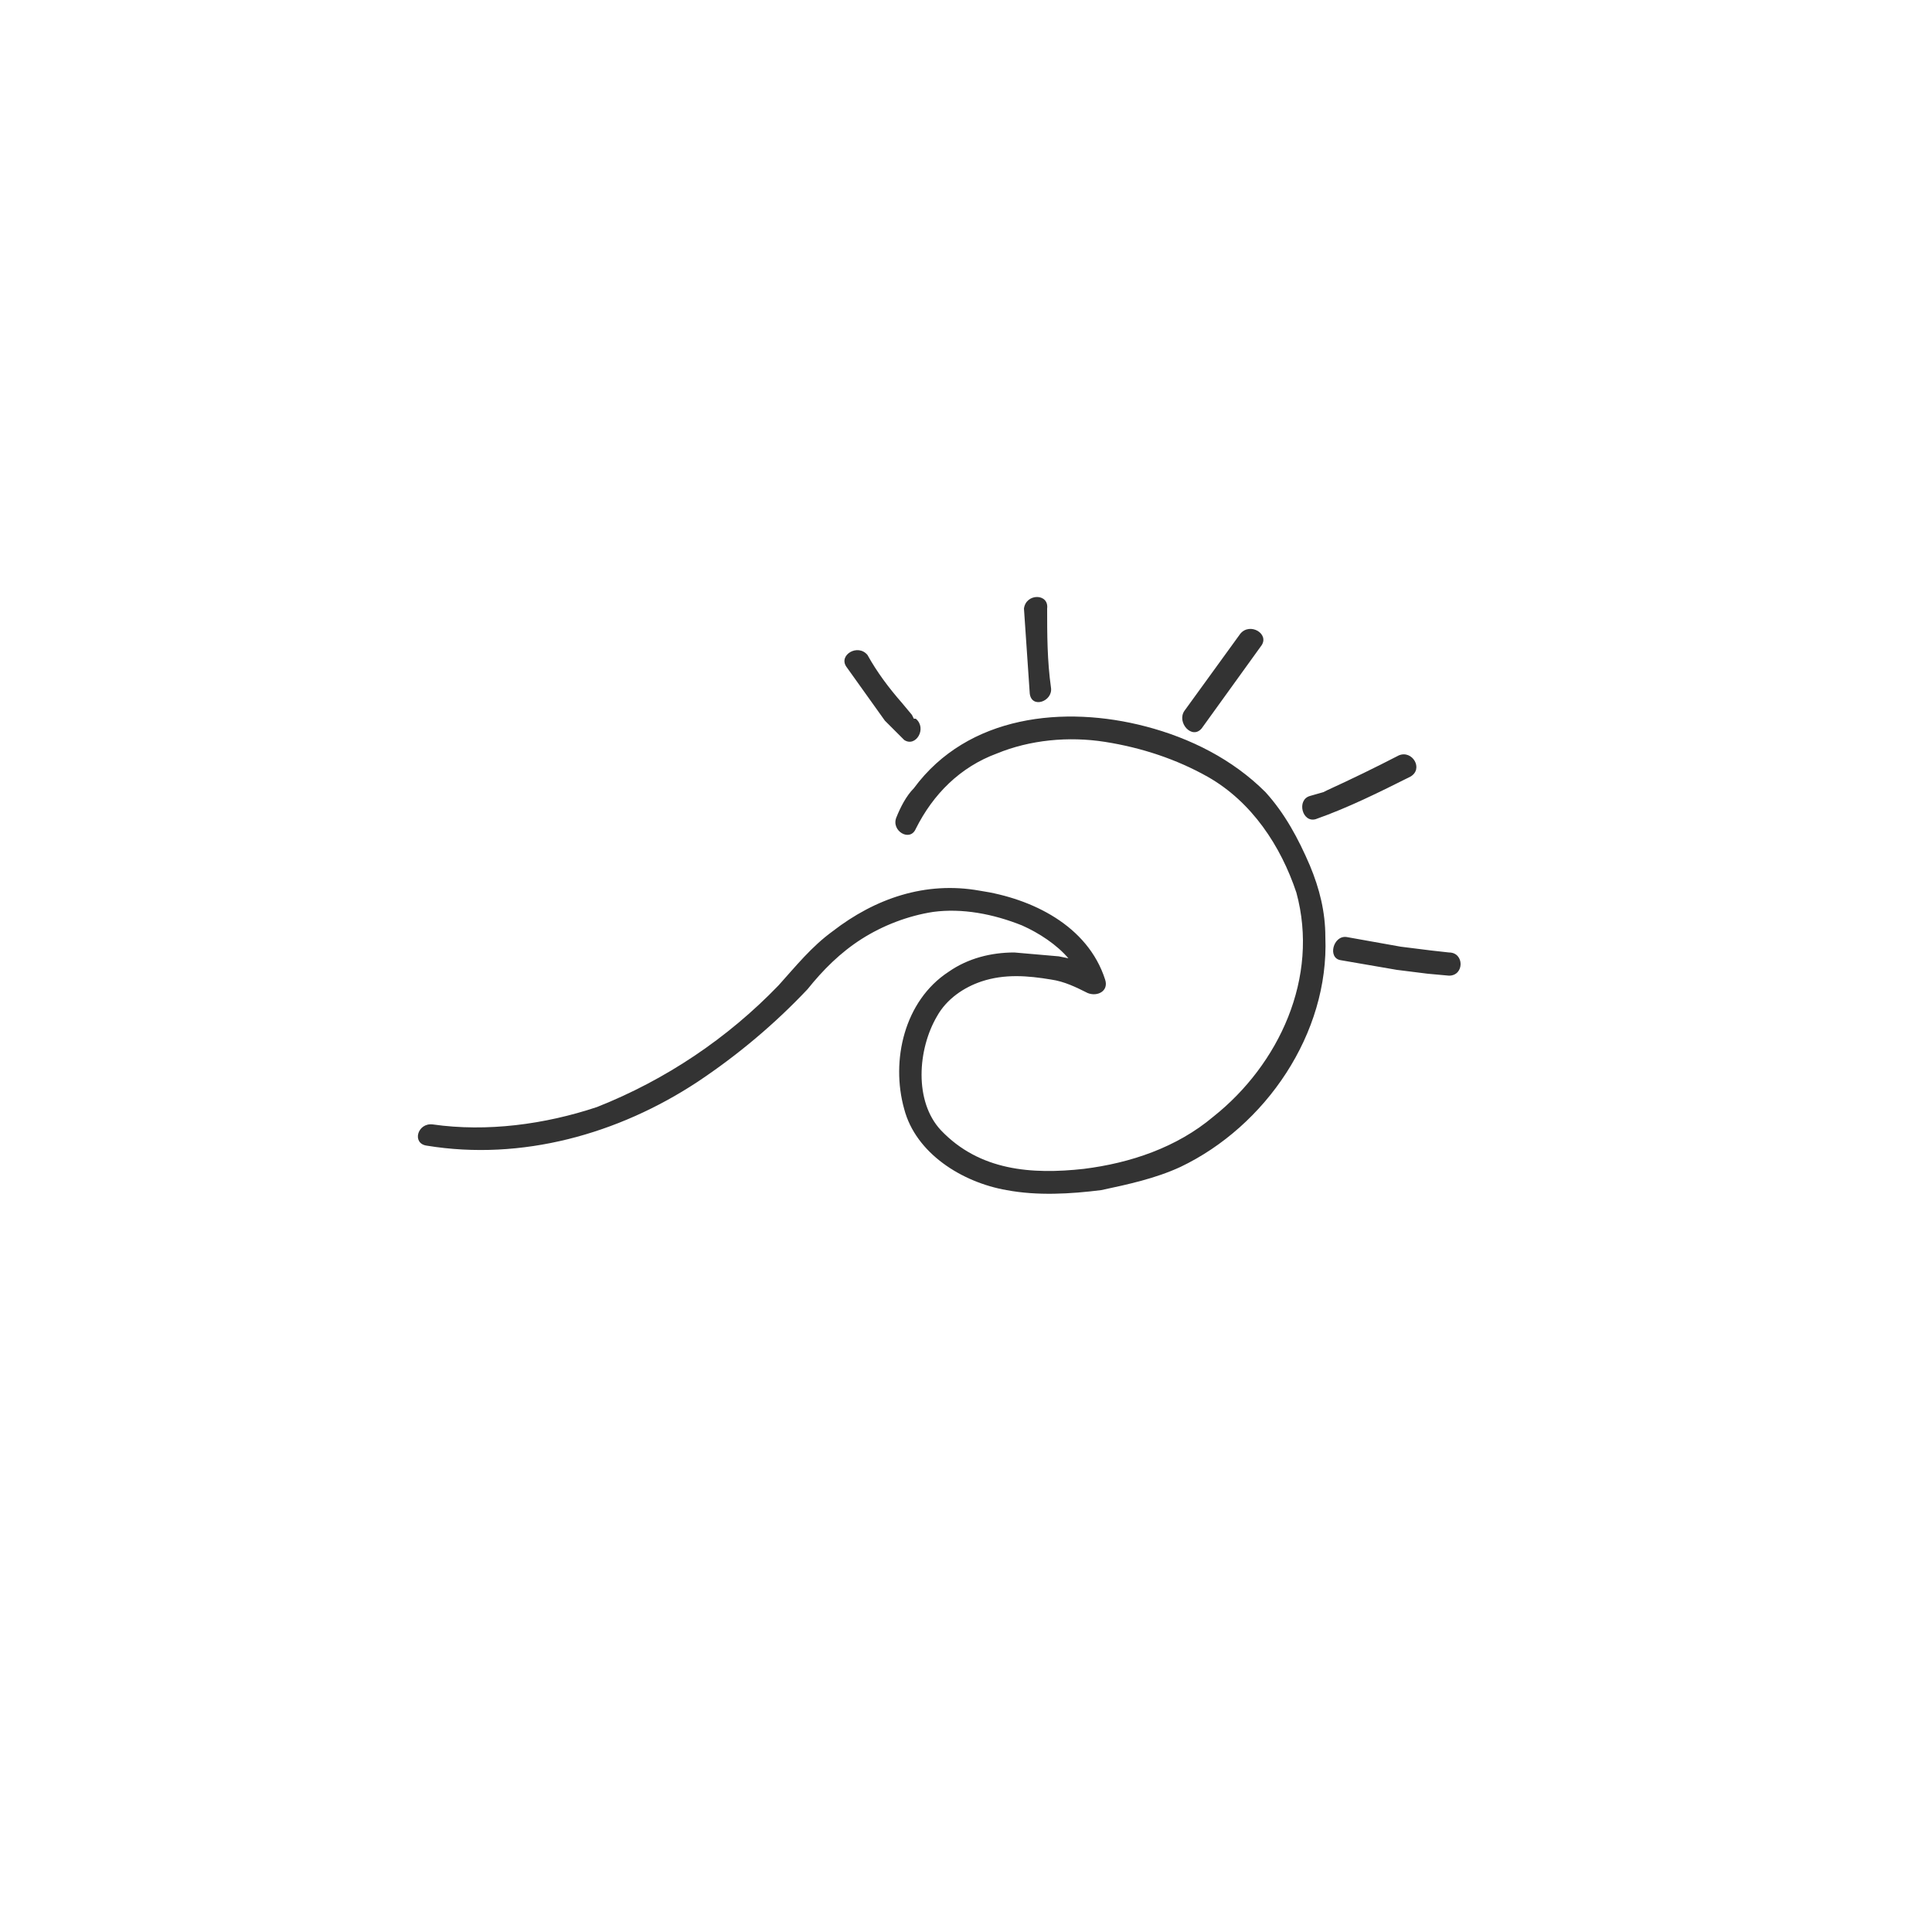
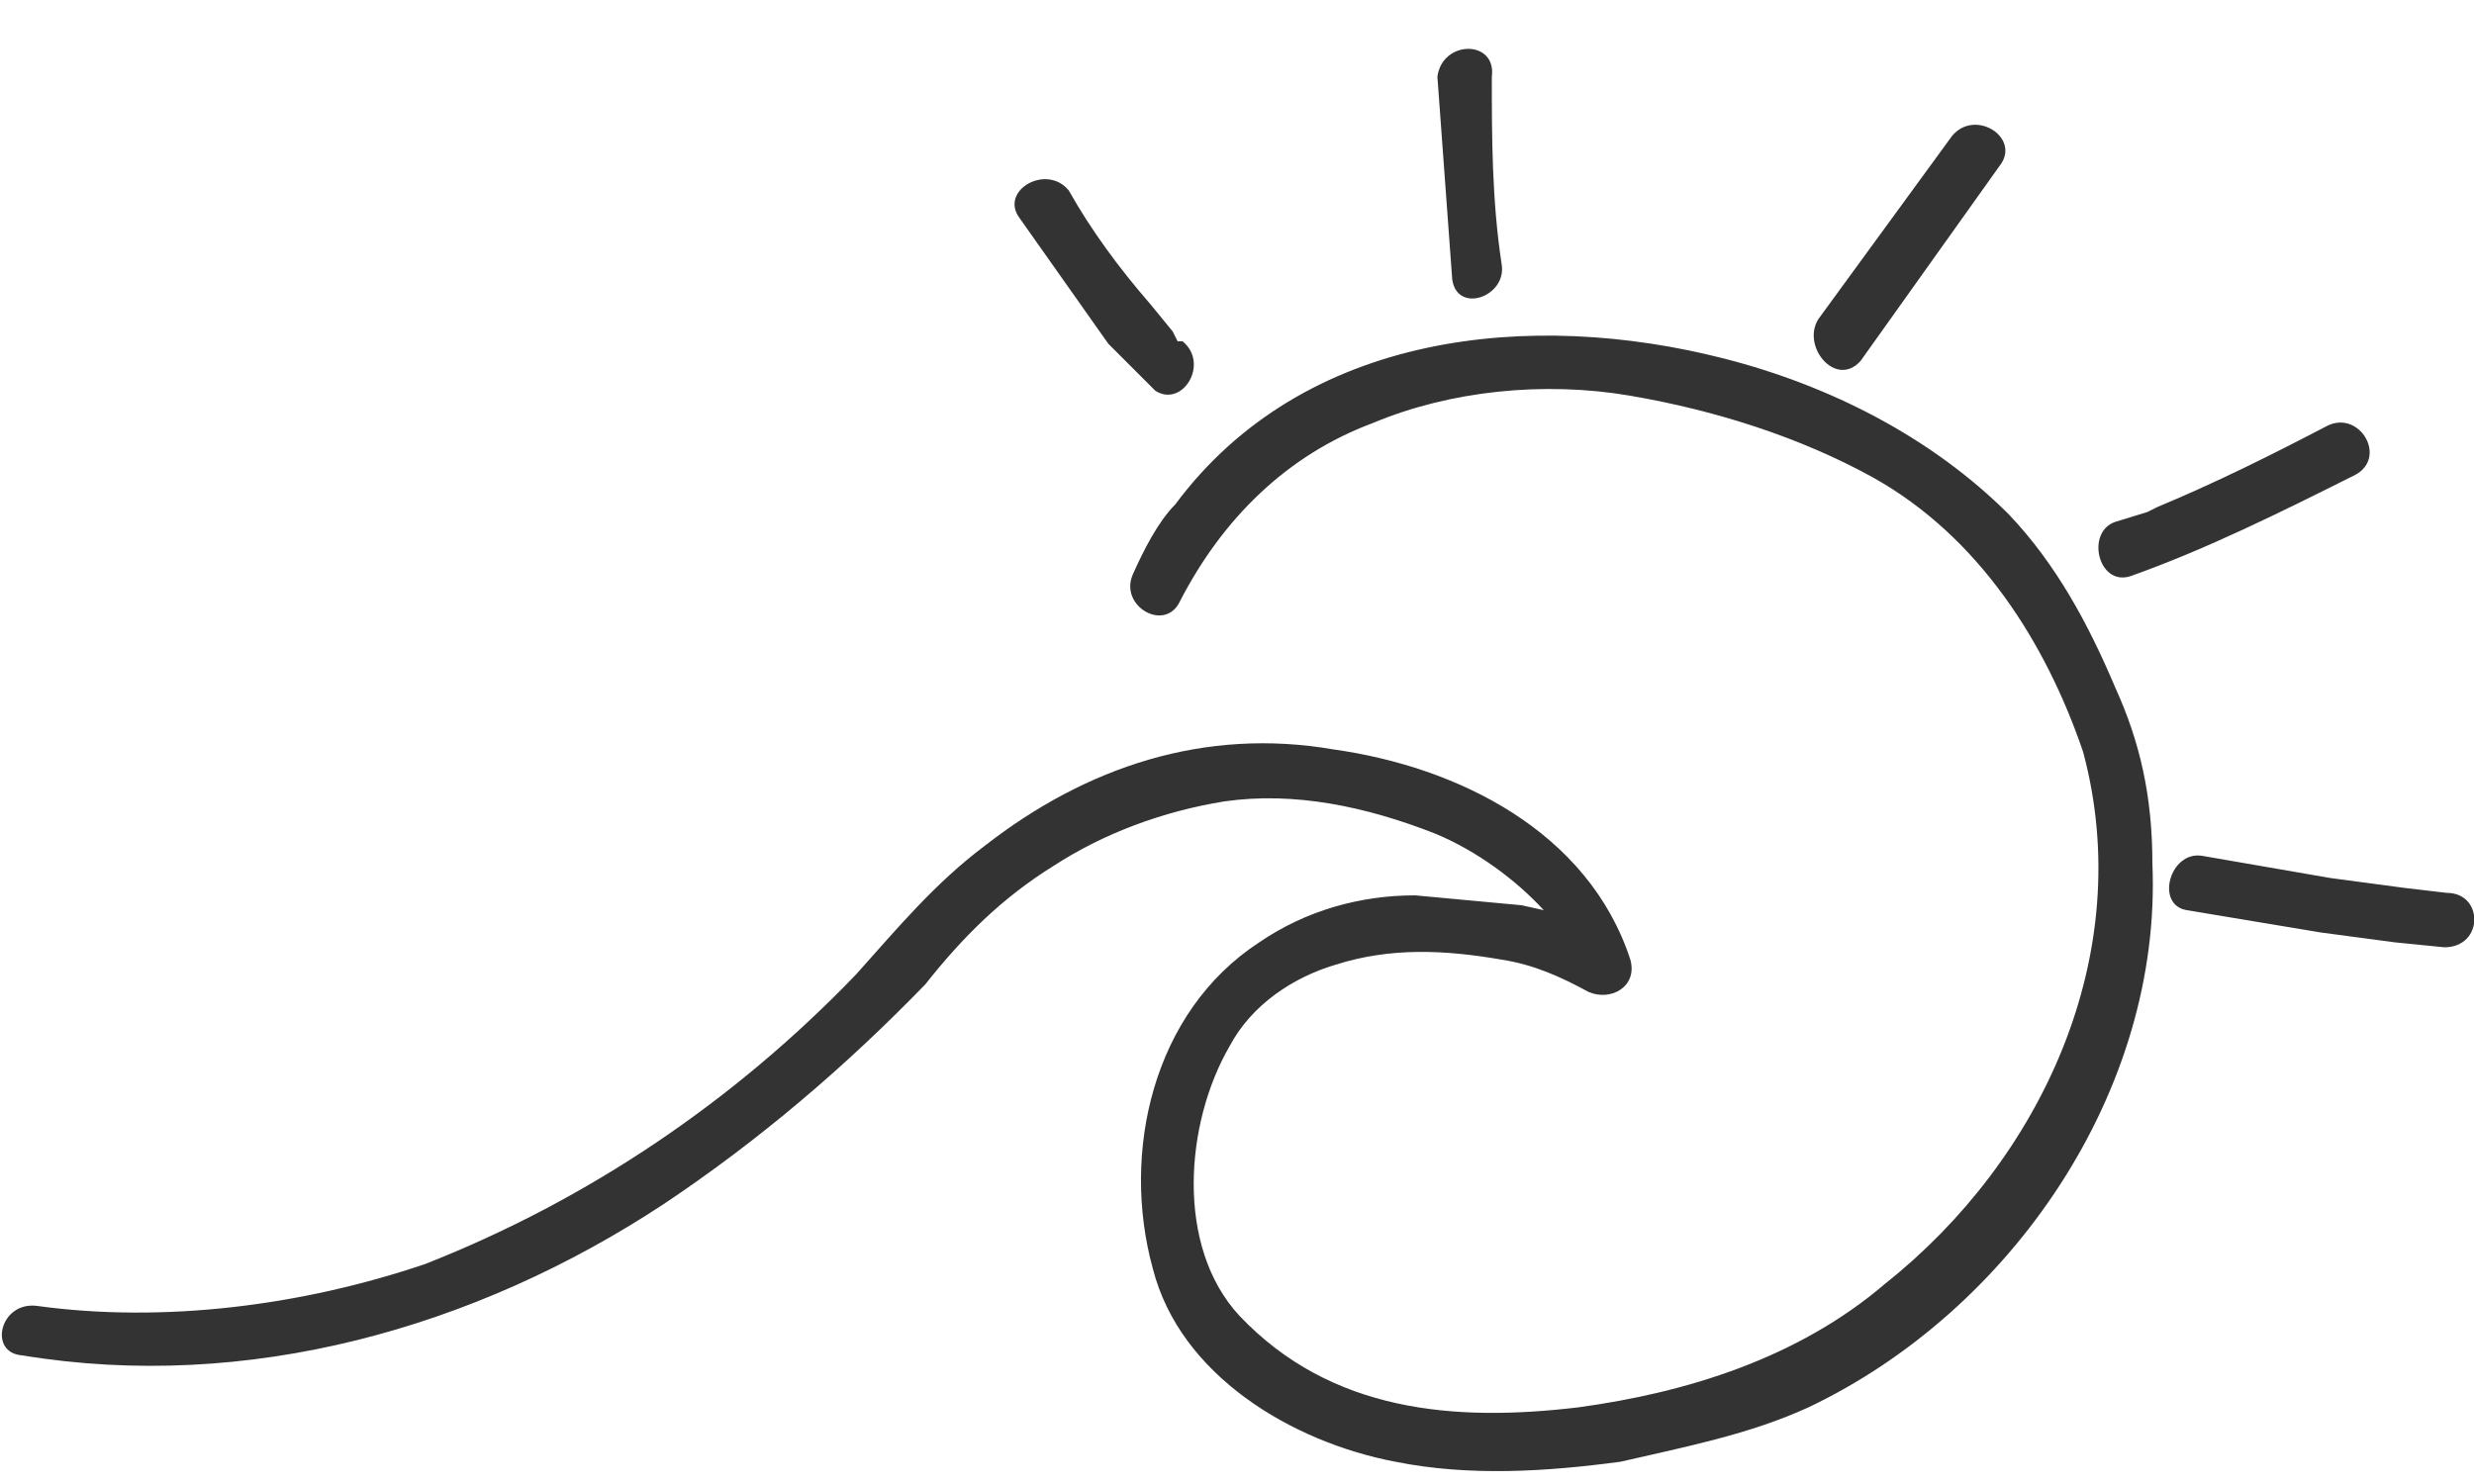
- <svg xmlns="http://www.w3.org/2000/svg" version="1" id="Слой_1" viewBox="0 0 1000 1000">
-   <style>.st0{fill:#333}</style>
-   <path class="st0" d="M678 448c-6-14-13-27-23-38-17-17-39-28-62-34-42-11-92-6-120 32-4 4-7 10-9 15-3 7 7 13 10 6 9-18 23-32 42-39 17-7 37-9 56-6s37 9 53 18c23 13 38 36 46 60 12 44-9 89-43 116-19 16-43 24-67 27-27 3-54 1-74-20-14-15-12-42-2-59 5-9 14-15 23-18 12-4 24-3 36-1 7 1 13 4 19 7 5 2 11-1 9-7-9-28-38-42-65-46-28-5-54 4-76 21-11 8-19 18-28 28a267 267 0 0 1-94 63c-27 9-57 13-85 9-8-1-11 10-3 11 49 8 99-6 140-33 21-14 40-30 57-48 8-10 17-19 28-26s24-12 37-14c15-2 31 1 46 7 9 4 18 10 24 17l-5-1-23-2c-12 0-24 3-34 10-23 15-30 46-23 71 6 23 30 38 53 42 16 3 33 2 49 0 14-3 28-6 41-12 44-21 77-69 75-119 0-13-3-25-8-37zM458 373l10 10c6 4 12-6 6-11h-1l-1-2-5-6c-7-8-13-16-18-25-5-6-15 0-11 6l20 28zM544 356c-2-14-2-28-2-41 1-8-11-8-12 0l3 44c1 8 12 4 11-3zM622 377l31-43c4-6-6-12-11-6l-29 40c-4 6 4 15 9 9zM681 424c17-6 33-14 49-22 7-4 1-14-6-11a852 852 0 0 1-37 18l-2 1-7 2c-7 2-4 14 3 12zM750 493l-9-1-16-2-28-5c-7-1-10 11-3 12l29 5 16 2 11 1c8 0 8-12 0-12z" />
+ <svg xmlns="http://www.w3.org/2000/svg" version="1.1" id="Слой_1" x="0px" y="0px" viewBox="0 0 100 60" style="enable-background:new 0 0 100 60;" xml:space="preserve">
+   <style type="text/css">
+ 	.st0{fill:#333333;}
+ </style>
+   <path class="st0" d="M85.5,27.8c-1.1-2.6-2.4-5-4.3-7c-3.1-3.1-7.2-5.2-11.5-6.3c-7.8-2-17-1.1-22.2,5.9c-0.7,0.7-1.3,1.9-1.7,2.8  c-0.6,1.3,1.3,2.4,1.9,1.1c1.7-3.3,4.3-5.9,7.8-7.2c3.1-1.3,6.9-1.7,10.4-1.1c3.5,0.6,6.9,1.7,9.8,3.3c4.3,2.4,7,6.7,8.5,11.1  c2.2,8.2-1.7,16.5-8,21.5c-3.5,3-8,4.4-12.4,5c-5,0.6-10,0.2-13.7-3.7c-2.6-2.8-2.2-7.8-0.4-10.9c0.9-1.7,2.6-2.8,4.3-3.3  c2.2-0.7,4.4-0.6,6.7-0.2c1.3,0.2,2.4,0.7,3.5,1.3c0.9,0.4,2-0.2,1.7-1.3c-1.7-5.2-7-7.8-12-8.5c-5.2-0.9-10,0.7-14.1,3.9  c-2,1.5-3.5,3.3-5.2,5.2c-4.9,5.1-10.8,9.1-17.4,11.7c-5,1.7-10.6,2.4-15.7,1.7c-1.5-0.2-2,1.9-0.6,2c9.1,1.5,18.3-1.1,25.9-6.1  c3.9-2.6,7.4-5.6,10.6-8.9c1.5-1.9,3.1-3.5,5.2-4.8c2-1.3,4.4-2.2,6.9-2.6c2.8-0.4,5.7,0.2,8.5,1.3c1.7,0.7,3.3,1.9,4.4,3.1  l-0.9-0.2l-4.3-0.4c-2.2,0-4.4,0.6-6.3,1.9c-4.3,2.8-5.6,8.5-4.3,13.2c1.1,4.3,5.6,7,9.8,7.8c3,0.6,6.1,0.4,9.1,0  c2.6-0.6,5.2-1.1,7.6-2.2c8.2-3.9,14.3-12.8,13.9-22C87,32.2,86.5,30,85.5,27.8z M44.8,13.9l1.9,1.9c1.1,0.7,2.2-1.1,1.1-2h-0.2  l-0.2-0.4l-0.9-1.1c-1.3-1.5-2.4-3-3.3-4.6c-0.9-1.1-2.8,0-2,1.1L44.8,13.9z M60.7,10.7c-0.4-2.6-0.4-5.2-0.4-7.6  c0.2-1.5-2-1.5-2.2,0l0.6,8.2C58.9,12.7,60.9,12,60.7,10.7z M75.2,14.6l5.7-8c0.7-1.1-1.1-2.2-2-1.1l-5.4,7.4  C72.8,14,74.2,15.7,75.2,14.6z M86.1,23.3c3.1-1.1,6.1-2.6,9.1-4.1c1.3-0.7,0.2-2.6-1.1-2c-2.3,1.2-4.5,2.3-6.9,3.3l-0.4,0.2  l-1.3,0.4C84.3,21.5,84.8,23.7,86.1,23.3z M98.9,36.1l-1.7-0.2l-3-0.4l-5.2-0.9c-1.3-0.2-1.9,2-0.6,2.2l5.4,0.9l3,0.4l2,0.2  C100.4,38.3,100.4,36.1,98.9,36.1z" />
</svg>
